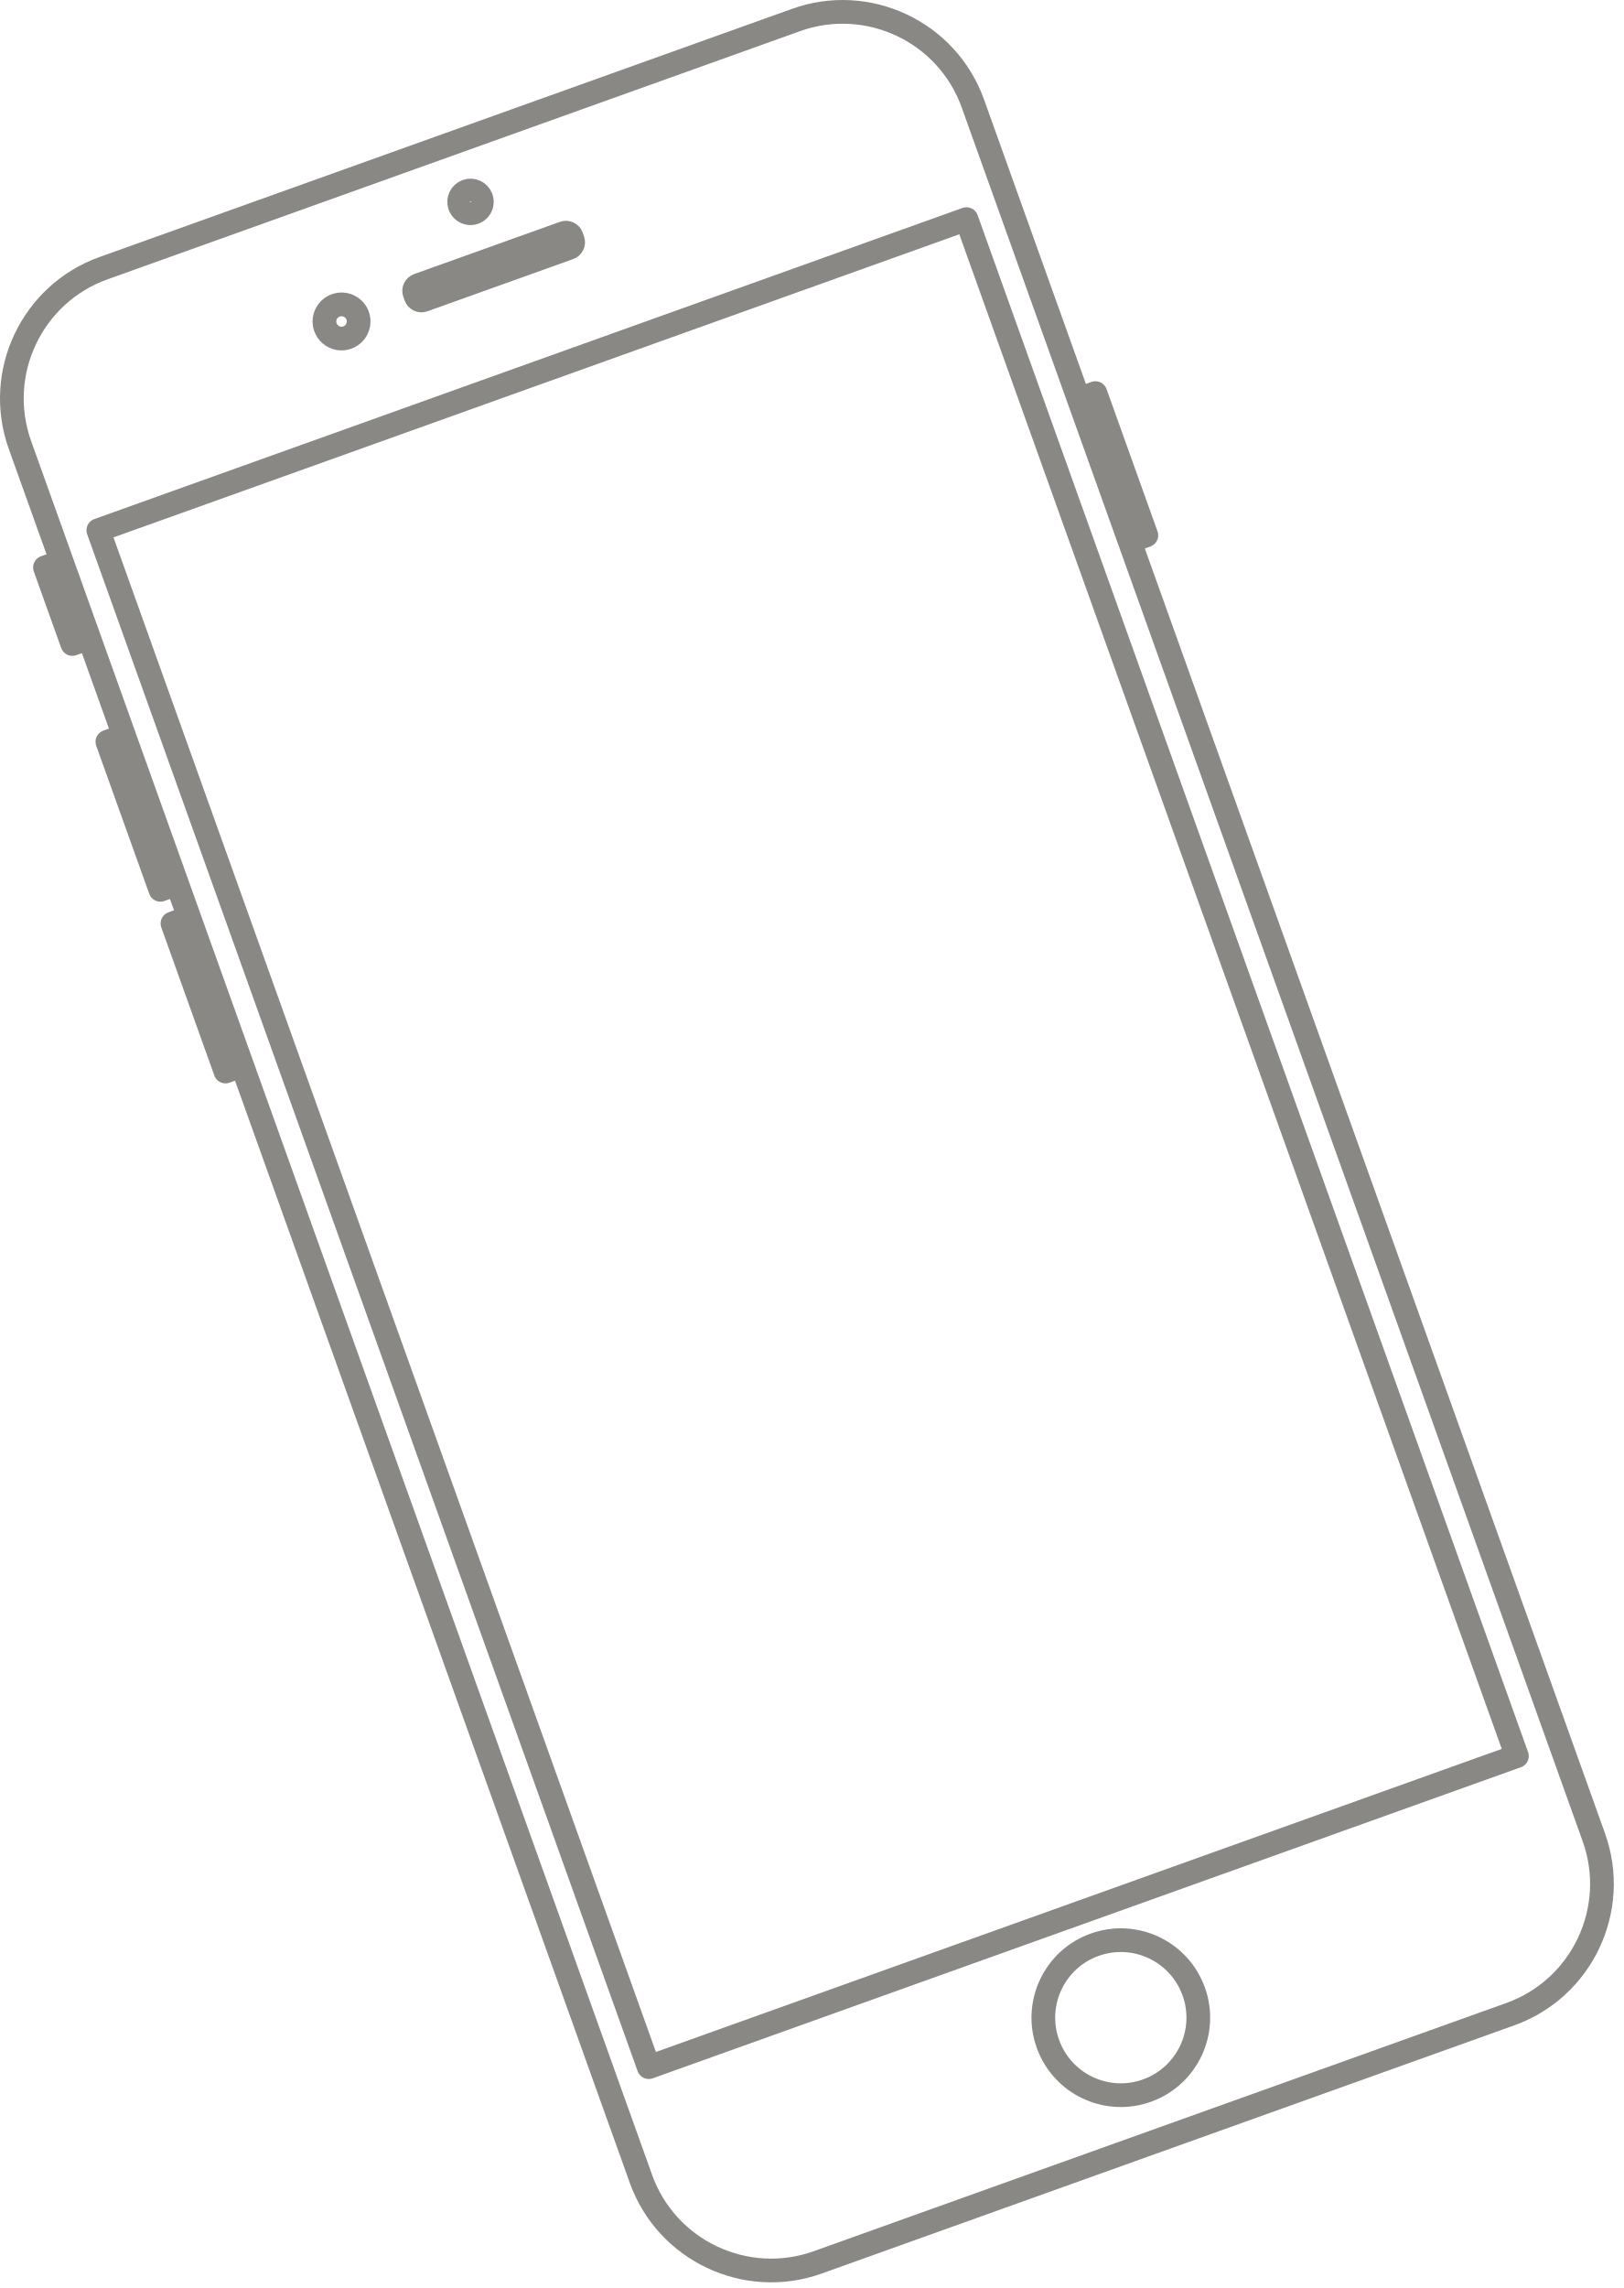
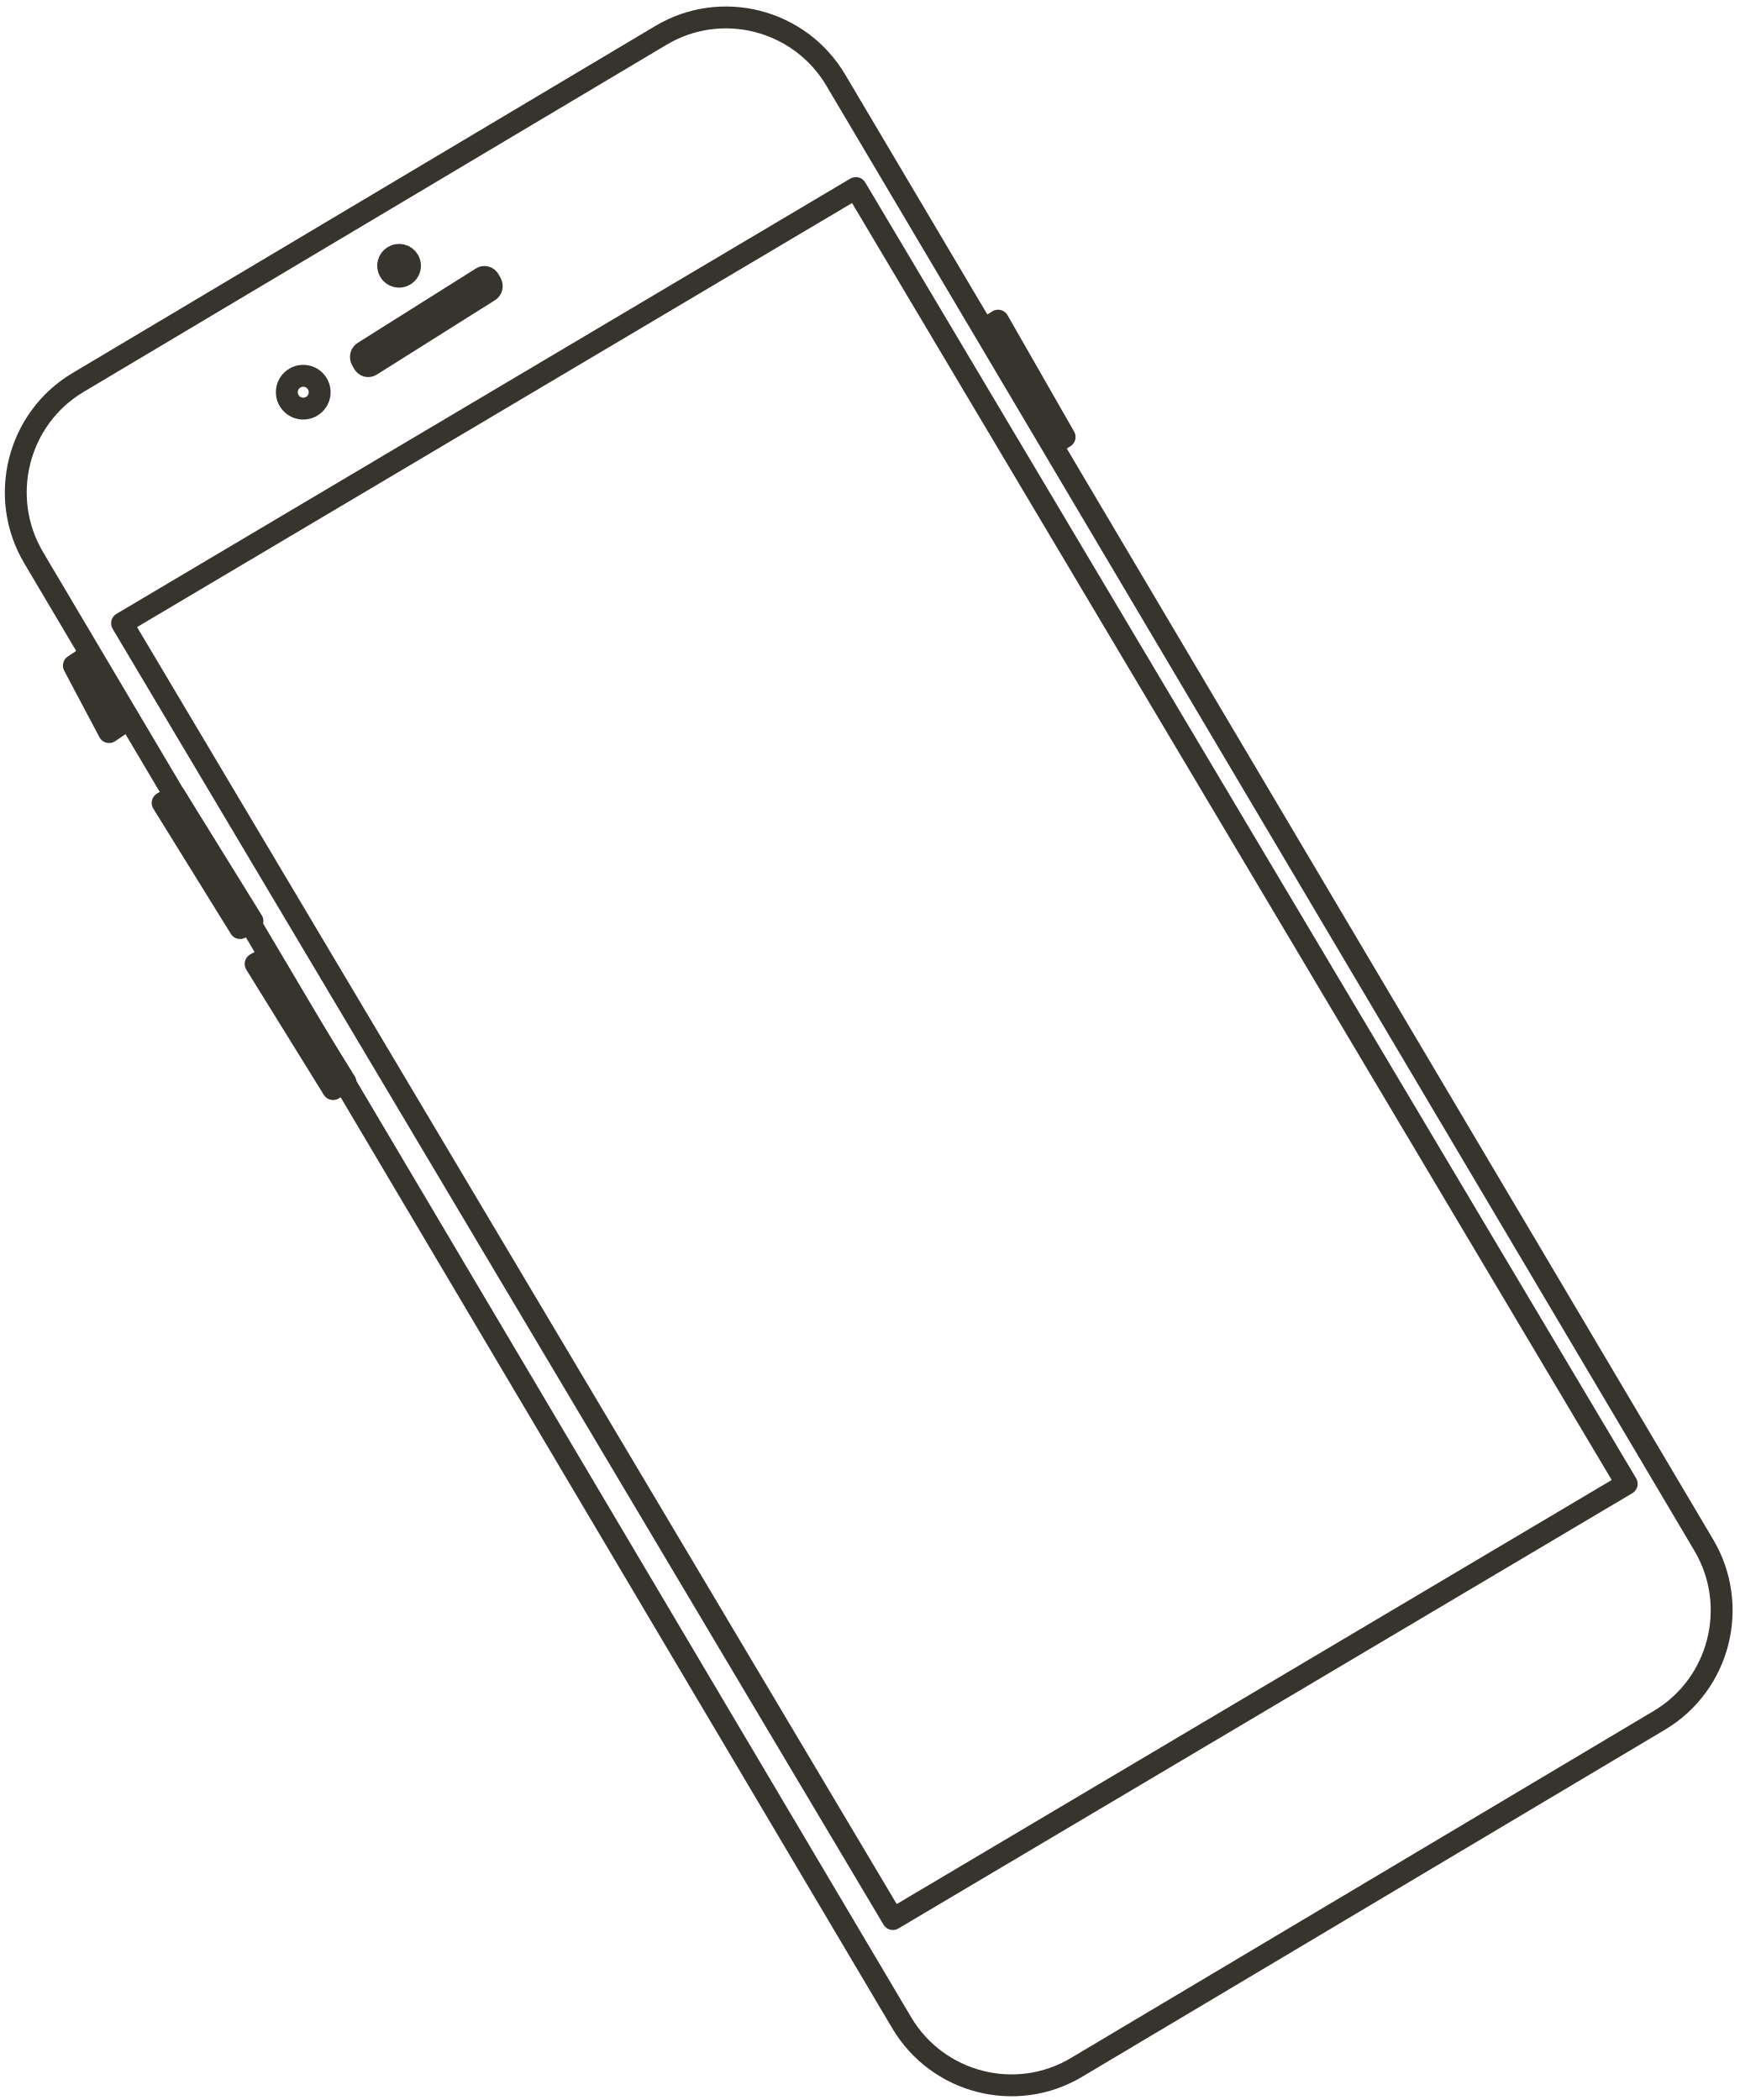
- <svg xmlns="http://www.w3.org/2000/svg" width="137" height="193" viewBox="0 0 137 193">
-   <g stroke="#898884" stroke-width="2" fill="none" fill-rule="evenodd" stroke-linecap="round" stroke-linejoin="round">
-     <path d="M8.73 22.623c-6.054 2.169-9.215 8.859-7.046 14.913l52.397 146.257c2.169 6.054 8.859 9.215 14.913 7.046L127.44 169.9c6.054-2.17 9.215-8.86 7.046-14.913L82.089 8.73c-2.168-6.054-8.858-9.214-14.912-7.046L8.73 22.623z" />
-     <path d="M30.168 26.6a1.445 1.445 0 1 1-2.72.975 1.445 1.445 0 0 1 2.72-.974zM40.595 16.685a.958.958 0 1 1-1.803.647.958.958 0 0 1 1.803-.647zM48.033 20.909l-12.306 4.409a.504.504 0 0 1-.642-.304l-.111-.31a.503.503 0 0 1 .303-.642l12.306-4.408a.503.503 0 0 1 .642.303l.11.31a.503.503 0 0 1-.302.642zM127.993 148.13L54.742 174.37 8.297 44.727l73.251-26.243zM100.726 167.993a6.535 6.535 0 0 1-3.95 8.357 6.536 6.536 0 1 1 3.949-8.357zM96.727 45.159l-1.155.414-4.298-12 1.154-.413zM7.261 53.909l-1.155.414-2.313-6.456 1.155-.414zM14.69 74.646l-1.155.414-4.474-12.49 1.155-.413zM20.182 89.973l-1.155.414-4.474-12.489 1.155-.414z" />
+ <svg xmlns="http://www.w3.org/2000/svg" width="159" height="192" viewBox="0 0 159 192">
+   <g stroke="#37342D" stroke-width="2" fill="none" fill-rule="evenodd" stroke-linecap="round" stroke-linejoin="round">
+     <path d="M7.132 34.97C1.612 38.26-.208 45.445 3.077 50.99l79.346 133.944c3.285 5.545 10.448 7.38 15.969 4.092l53.294-31.743c5.52-3.288 7.34-10.474 4.055-16.018L76.395 7.32C73.11 1.774 65.948-.061 60.427 3.227L7.132 34.97z" />
+     <path d="M29.009 35.092a1.5 1.5 0 1 1-2.58 1.532 1.5 1.5 0 0 1 2.58-1.532zM37.335 23.785a.999.999 0 1 1-1.718 1.02.999.999 0 0 1 1.718-1.02zM44.72 26.597L33.9 33.409c-.228.144-.53.056-.67-.194l-.168-.299c-.14-.25-.07-.573.16-.716l10.819-6.811c.228-.145.53-.058.67.193l.168.298c.142.25.07.573-.16.717zM148.697 135.664L81.62 175.455 11.157 56.985l67.077-39.792 70.463 118.471zM97.316 39.953l-.963.595-6.082-10.635.962-.595 6.083 10.635zM10.873 66.328l-.9.605-3.22-6.076.9-.604 3.22 6.075zM23.077 84.206l-1.129.645-7.082-11.442 1.129-.644 7.082 11.441zM31.577 98.929l-1.129.644-7.082-11.442 1.129-.644 7.082 11.442z" />
  </g>
</svg>
